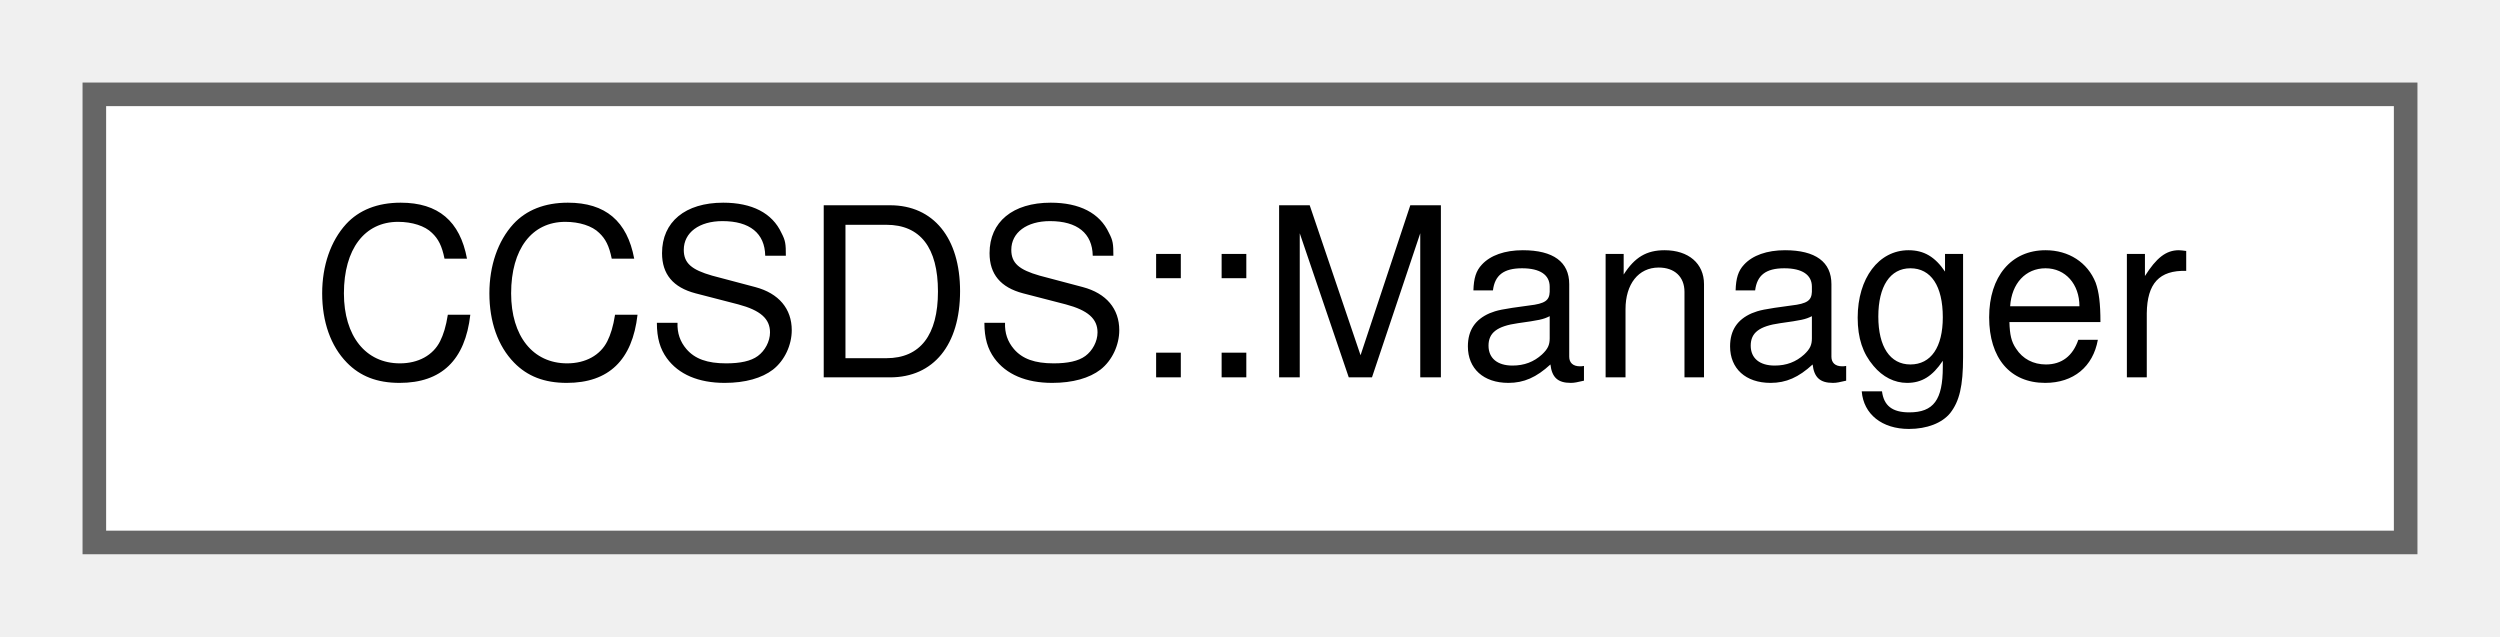
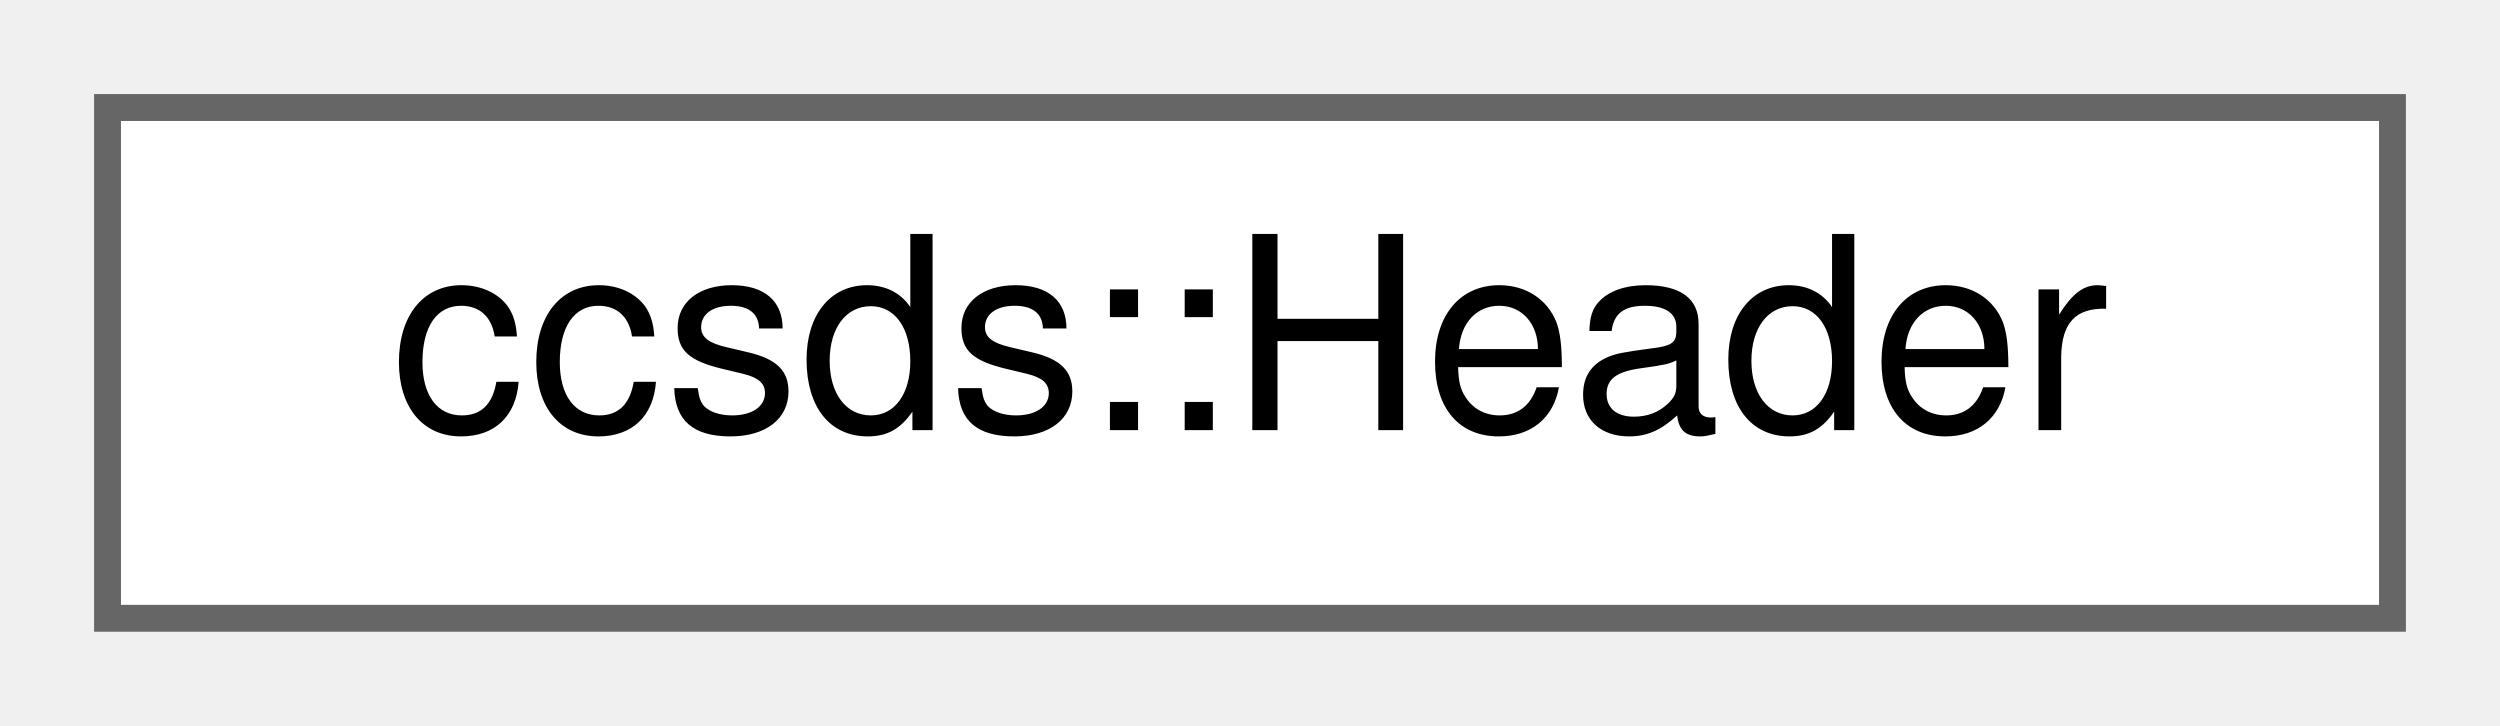
- <svg xmlns="http://www.w3.org/2000/svg" xmlns:xlink="http://www.w3.org/1999/xlink" width="106pt" height="27pt" viewBox="0.00 0.00 106.00 27.00">
+ <svg xmlns="http://www.w3.org/2000/svg" xmlns:xlink="http://www.w3.org/1999/xlink" width="93pt" height="27pt" viewBox="0.00 0.00 93.00 27.00">
  <g id="graph0" class="graph" transform="scale(1 1) rotate(0) translate(4 23)">
    <g id="Node000000" class="node">
      <g id="a_Node000000">
-         <a xlink:href="classCCSDS_1_1Manager.html" target="_top" xlink:title="Generates, stores, parses, and validates one CCSDS packet-identifier stream.">
-           <polygon fill="white" stroke="#666666" points="98,-19 0,-19 0,0 98,0 98,-19" />
-           <text text-anchor="middle" x="49" y="-7" font-family="Helvetica,sans-Serif" font-size="10.00">CCSDS::Manager</text>
+         <a xlink:href="classccsds_1_1Header.html" target="_top" xlink:title="Validated in-memory representation of a CCSDS Space Packet primary header.">
+           <polygon fill="white" stroke="#666666" points="85,-19 0,-19 0,0 85,0 85,-19" />
+           <text text-anchor="middle" x="42.5" y="-7" font-family="Helvetica,sans-Serif" font-size="10.00">ccsds::Header</text>
        </a>
      </g>
    </g>
  </g>
</svg>
